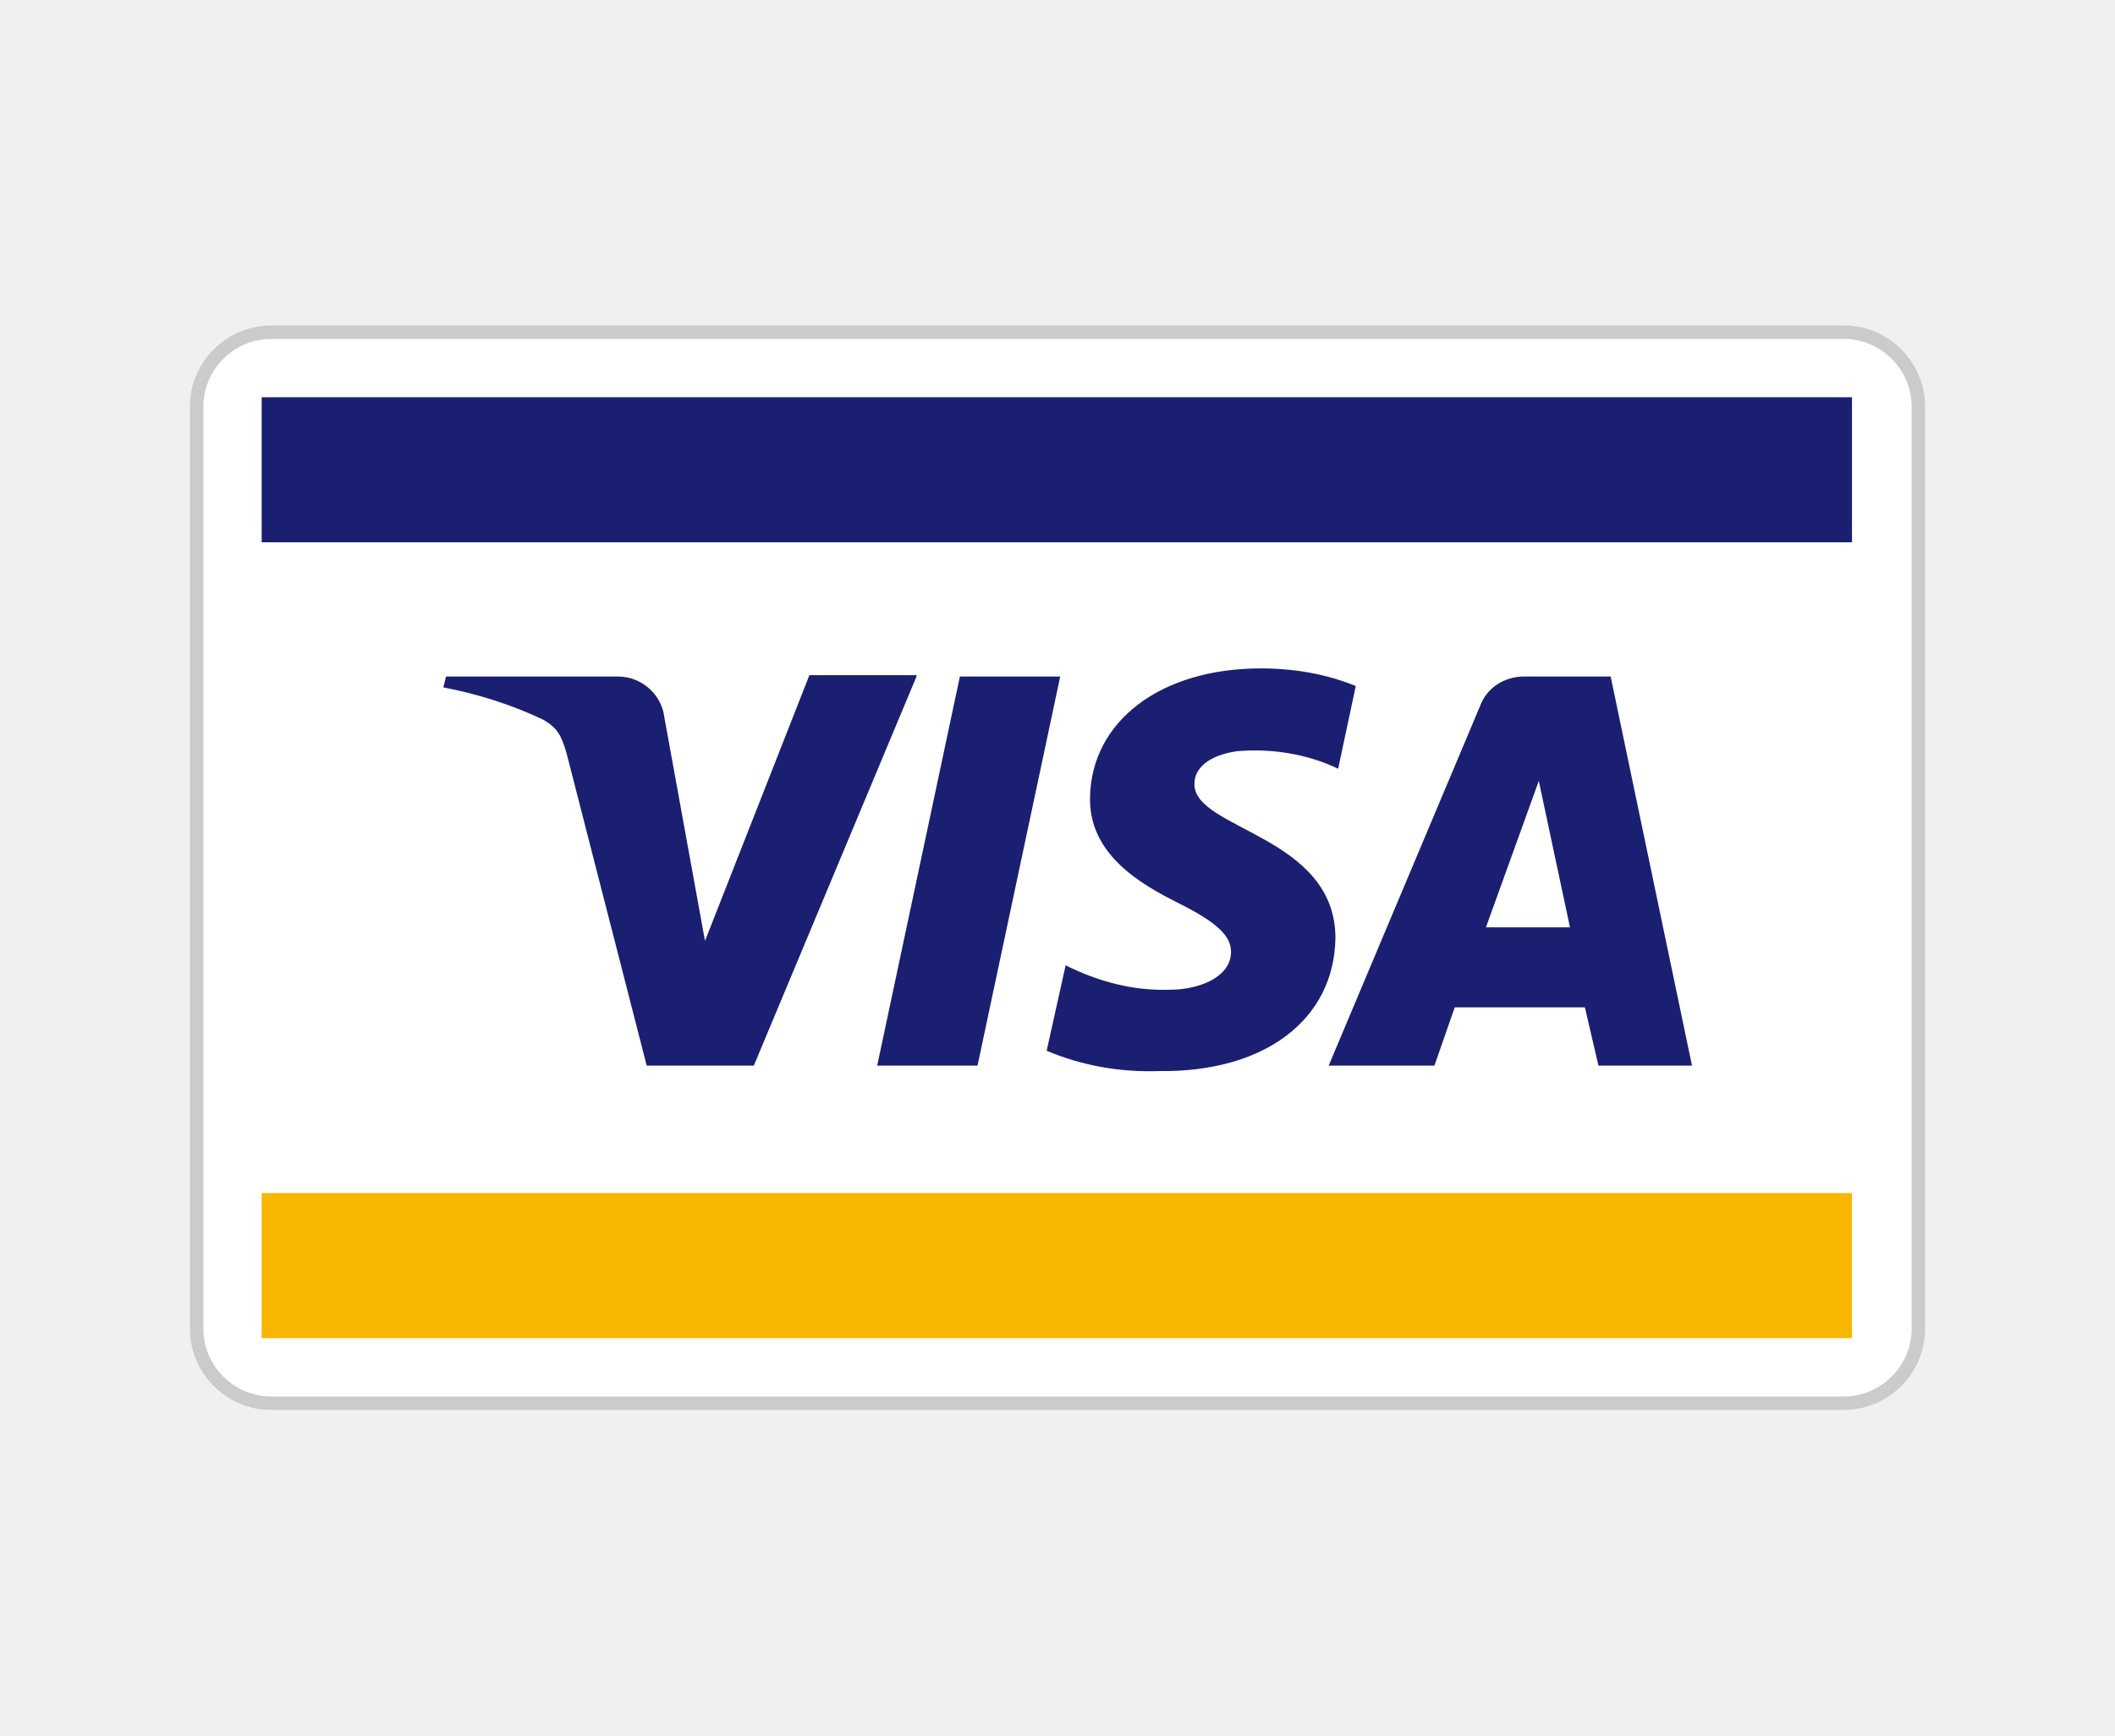
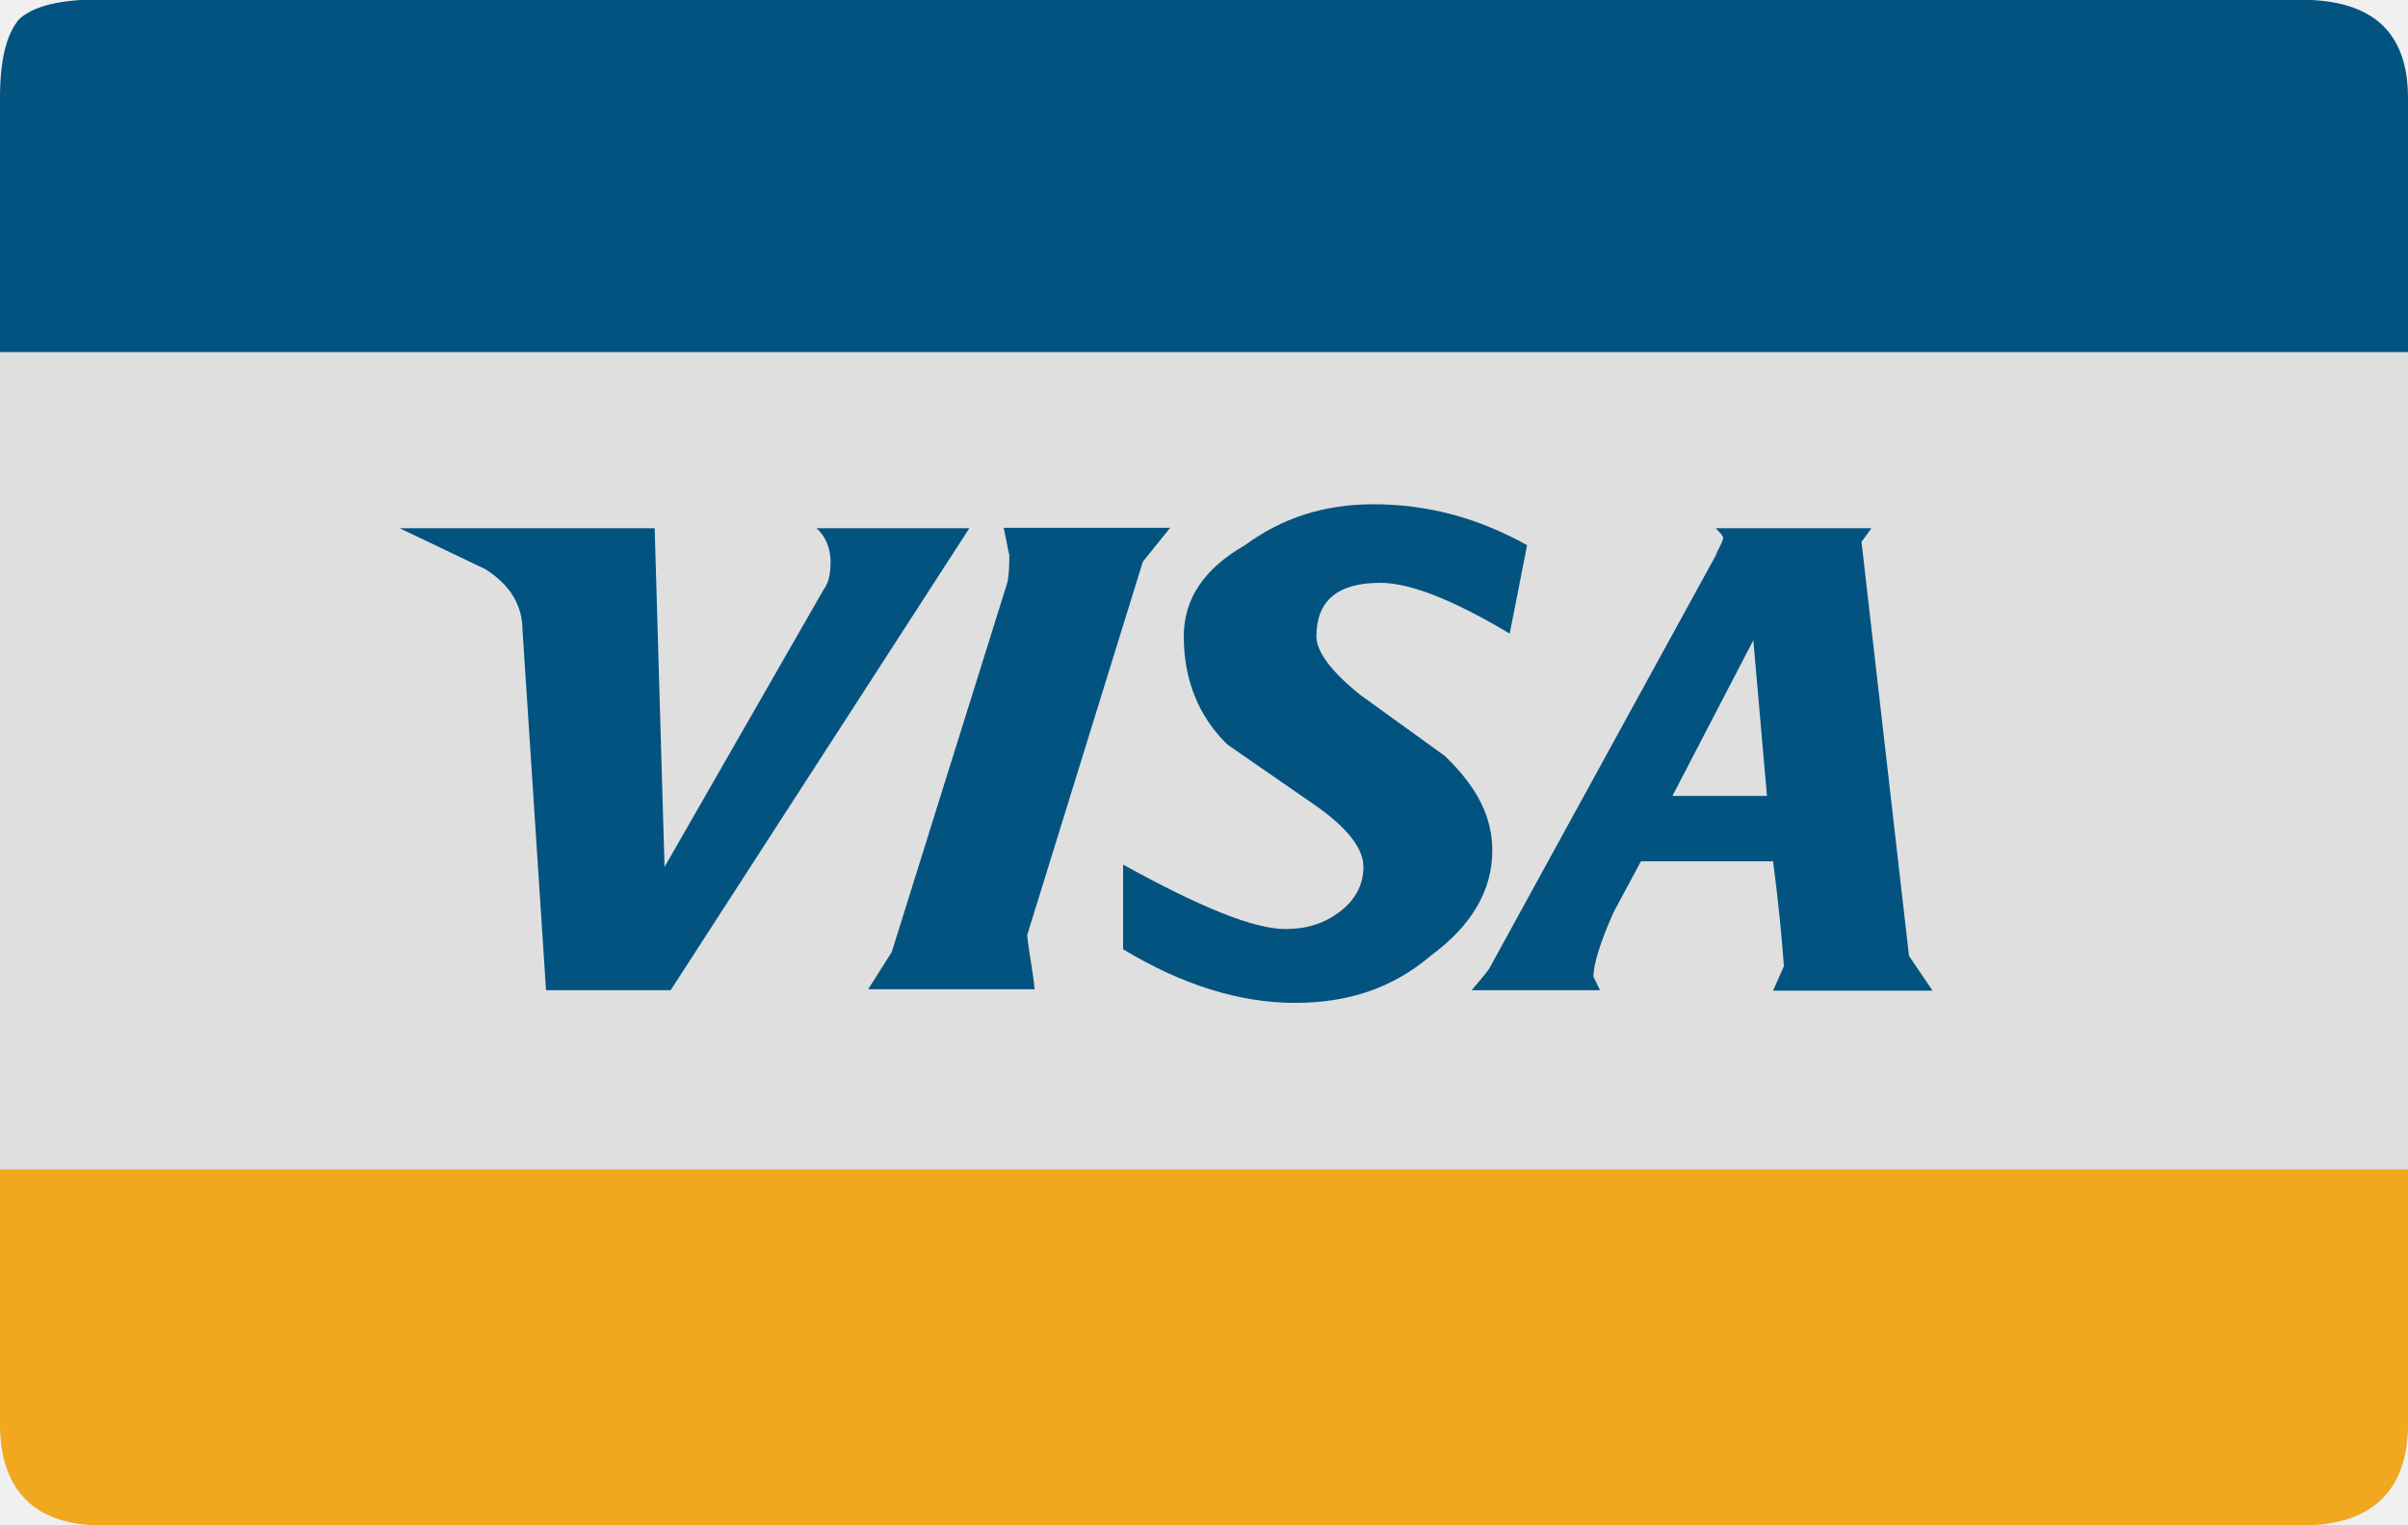
- <svg xmlns="http://www.w3.org/2000/svg" xmlns:xlink="http://www.w3.org/1999/xlink" id="Layer_1" style="enable-background:new 0 0 156 128;" version="1.1" viewBox="0 0 156 128" xml:space="preserve">
-   <style type="text/css">
- 	.st0{clip-path:url(#SVGID_2_);fill:#FFFFFF;stroke:#CBCBCB;stroke-width:2;stroke-miterlimit:10;}
- 	.st1{clip-path:url(#SVGID_4_);fill:#F7B600;}
- 	.st2{clip-path:url(#SVGID_6_);fill:#1A1F71;}
- 	.st3{clip-path:url(#SVGID_8_);fill:#1A1F71;}
- </style>
+ <svg xmlns="http://www.w3.org/2000/svg" width="512" height="324">
  <g>
-     <defs>
-       <path d="M14,30c0-3.3,2.7-6,6-6h116c3.3,0,6,2.7,6,6v68c0,3.3-2.7,6-6,6H20c-3.3,0-6-2.7-6-6V30z" id="SVGID_1_" />
-     </defs>
-     <use style="overflow:visible;fill-rule:evenodd;clip-rule:evenodd;fill:#FFFFFF;" xlink:href="#SVGID_1_" />
-     <clipPath id="SVGID_2_">
-       <use style="overflow:visible;" xlink:href="#SVGID_1_" />
-     </clipPath>
-     <path class="st0" d="M14,30c0-3.3,2.7-6,6-6h116c3.3,0,6,2.7,6,6v68c0,3.3-2.7,6-6,6H20c-3.3,0-6-2.7-6-6V30z" />
+     <rect fill="none" id="canvas_background" height="326" width="514" y="-1" x="-1" />
  </g>
  <g>
-     <defs>
-       <rect height="10.7" id="SVGID_3_" width="117.3" x="19.3" y="88" />
-     </defs>
-     <clipPath id="SVGID_4_">
-       <use style="overflow:visible;" xlink:href="#SVGID_3_" />
-     </clipPath>
-     <rect class="st1" height="20.7" width="127.3" x="14.3" y="83" />
-   </g>
-   <g>
-     <defs>
-       <rect height="10.7" id="SVGID_5_" width="117.3" x="19.3" y="29.3" />
-     </defs>
-     <clipPath id="SVGID_6_">
-       <use style="overflow:visible;" xlink:href="#SVGID_5_" />
-     </clipPath>
-     <rect class="st2" height="20.7" width="127.3" x="14.3" y="24.3" />
-   </g>
-   <g>
-     <defs>
-       <path d="M78.2,49.9l-6.1,28.7h-7.4l6.1-28.7H78.2z M109.6,68.4l3.9-10.8l2.3,10.8H109.6z M117.9,78.6h6.9l-6-28.7    h-6.4c-1.4,0-2.7,0.8-3.2,2.1L98,78.6h7.8l1.5-4.3h9.6L117.9,78.6z M98.5,69.2c0-7.6-10.5-8-10.4-11.4c0-1.1,1-2.1,3.2-2.4    c2.5-0.2,5.1,0.2,7.4,1.3l1.3-6.1c-2.2-0.9-4.6-1.3-7-1.3c-7.4,0-12.5,3.9-12.6,9.5c-0.1,4.2,3.7,6.4,6.5,7.8    c2.8,1.4,3.9,2.4,3.9,3.6c0,1.9-2.4,2.8-4.5,2.8c-2.7,0.1-5.3-0.6-7.7-1.8l-1.4,6.3c2.6,1.1,5.4,1.6,8.3,1.5    C93.3,79.1,98.4,75.2,98.5,69.2z M67.6,49.9L55.6,78.6h-7.9l-5.9-23c-0.4-1.4-0.7-1.9-1.7-2.5c-2.3-1.1-4.8-1.9-7.4-2.4l0.2-0.8    h12.7c1.7,0,3.2,1.3,3.4,3L52,69.4l7.7-19.6H67.6z" id="SVGID_7_" />
-     </defs>
-     <clipPath id="SVGID_8_">
-       <use style="overflow:visible;" xlink:href="#SVGID_7_" />
-     </clipPath>
-     <rect class="st3" height="39.7" width="102.1" x="27.7" y="44.3" />
+     <path fill="#dfdfe0" clip-rule="evenodd" fill-rule="evenodd" id="svg_2" d="m489.2,1.303l-467.3,0c-9.1,0 -14.8,1.4 -17.9,4.3c-2.7,3.3 -4,8.7 -4,16.7l0,29.9l0,24.1l0,172.3l0,25.2l0,28.8c0,14.3 7.4,21.7 21.9,21.7l467.3,0c15.2,0 22.8,-7.4 22.8,-21.7l0,-28.8l0,-25.2l0,-172.4l0,-24.1l0,-29.9c0,-14.1 -7.6,-20.9 -22.8,-20.9z" class="st0" />
+     <path fill="#025380" clip-rule="evenodd" fill-rule="evenodd" id="svg_3" d="m21.9,-0.153c-9.1,0 -14.8,1.4 -17.9,4.3c-2.7,3.3 -4,8.7 -4,16.7l0,54l512,0l0,-54c0,-14.1 -7.6,-20.9 -22.8,-20.9l-467.3,0l0,-0.1z" class="st1" />
+     <path fill="#f1a71e" clip-rule="evenodd" fill-rule="evenodd" id="svg_4" d="m0,302.603c0,14.3 7.4,21.7 21.9,21.7l467.3,0c15.2,0 22.8,-7.4 22.8,-21.7l0,-54l-512,0l0,54l0,0z" class="st2" />
+     <path fill="#025380" clip-rule="evenodd" fill-rule="evenodd" id="svg_5" d="m176.6,119.403c0,2.5 -0.4,4.5 -1.4,5.8l-33.9,59.1l-2.1,-72l-54.2,0l18.2,8.7c5.2,3.3 7.9,7.6 7.9,13l5,76.5l26.5,0l63.5,-98.2l-32.5,0c2,1.7 3,4.4 3,7.1l0,0z" class="st1" />
+     <path fill="#025380" clip-rule="evenodd" fill-rule="evenodd" id="svg_6" d="m395.8,115.203l2.1,-2.9l-33.1,0c1.2,1.2 1.6,1.7 1.6,2.1c-0.4,1.5 -1.2,2.5 -1.6,3.7l-48.2,87.9c-1.2,1.6 -2.3,2.9 -3.7,4.5l27.3,0l-1.4,-2.9c0,-2.5 1.4,-7.2 4.3,-13.7l5.8,-10.8l28.1,0c1.2,9.1 1.9,16.7 2.3,22.3l-2.3,5.2l33.9,0l-5,-7.4l-10.1,-88l0,0zm-20.1,54l-20.1,0l17.2,-33.1l2.9,33.1l0,0z" class="st1" />
+     <path fill="#025380" clip-rule="evenodd" fill-rule="evenodd" id="svg_7" d="m292,107.203c-10.5,0 -19.4,2.9 -27.3,8.7c-8.7,5 -13,11.4 -13,19.4c0,9.1 3.1,17 9.3,23l18.8,13c6.8,4.8 10.1,9.1 10.1,13c0,3.7 -1.7,7 -5,9.5c-3.3,2.5 -7,3.7 -11.6,3.7c-6.8,0 -18.4,-4.8 -34.5,-13.7l0,18c12.6,7.6 24.8,11.4 36.6,11.4c11.2,0 20.7,-3.1 28.9,-10.1c8.7,-6.4 13,-13.9 13,-22.3c0,-7 -3.1,-13.4 -10.1,-20.1l-18,-13c-6,-4.8 -9.3,-9.1 -9.3,-12.4c0,-7.6 4.5,-11.4 13.6,-11.4c6.2,0 15.3,3.5 27.5,10.8l3.7,-18.8c-10.4,-5.8 -21.1,-8.7 -32.7,-8.7l0,0z" class="st1" />
+     <path fill="#025380" clip-rule="evenodd" fill-rule="evenodd" id="svg_8" d="m220,210.403c-0.4,-4.1 -1.2,-7.8 -1.6,-11.6l24.6,-79.4l5.8,-7.2l-35.4,0c0.4,1.7 0.8,4.1 1.2,5.8c0,1.7 0,3.9 -0.4,5.8l-24.6,78.6l-5,7.9l35.4,0l0,0.1z" class="st1" />
  </g>
</svg>
